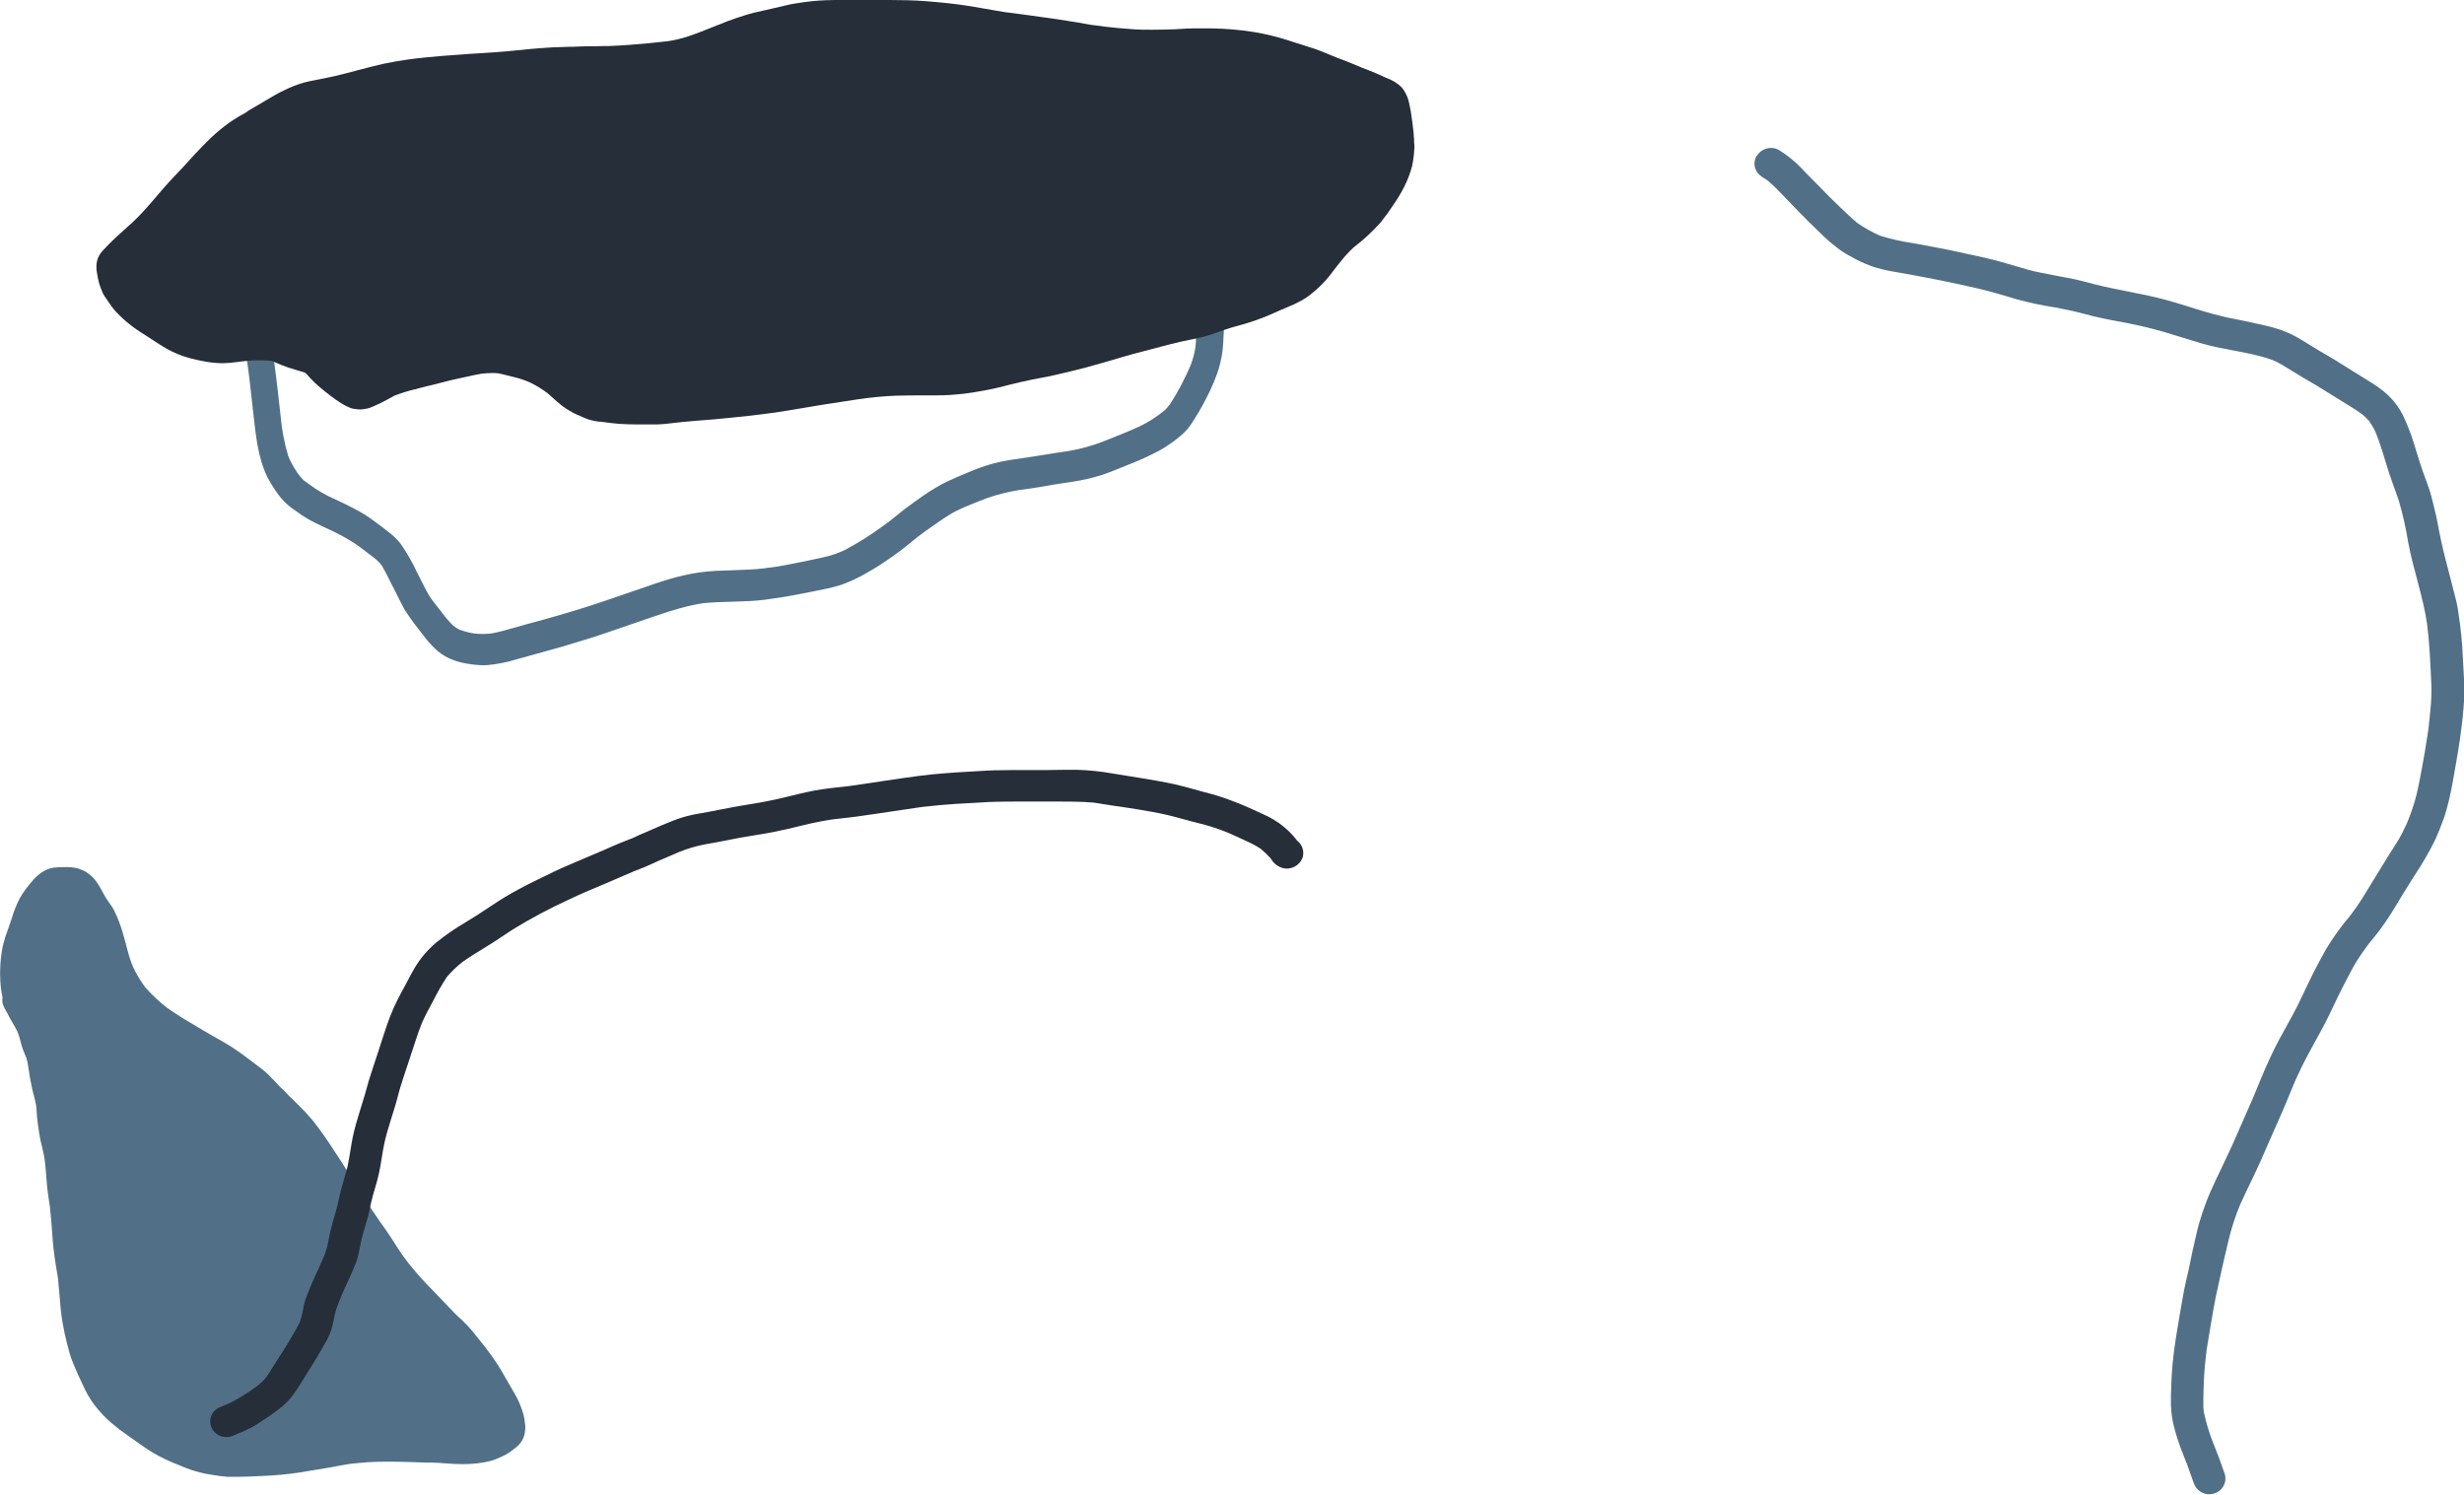
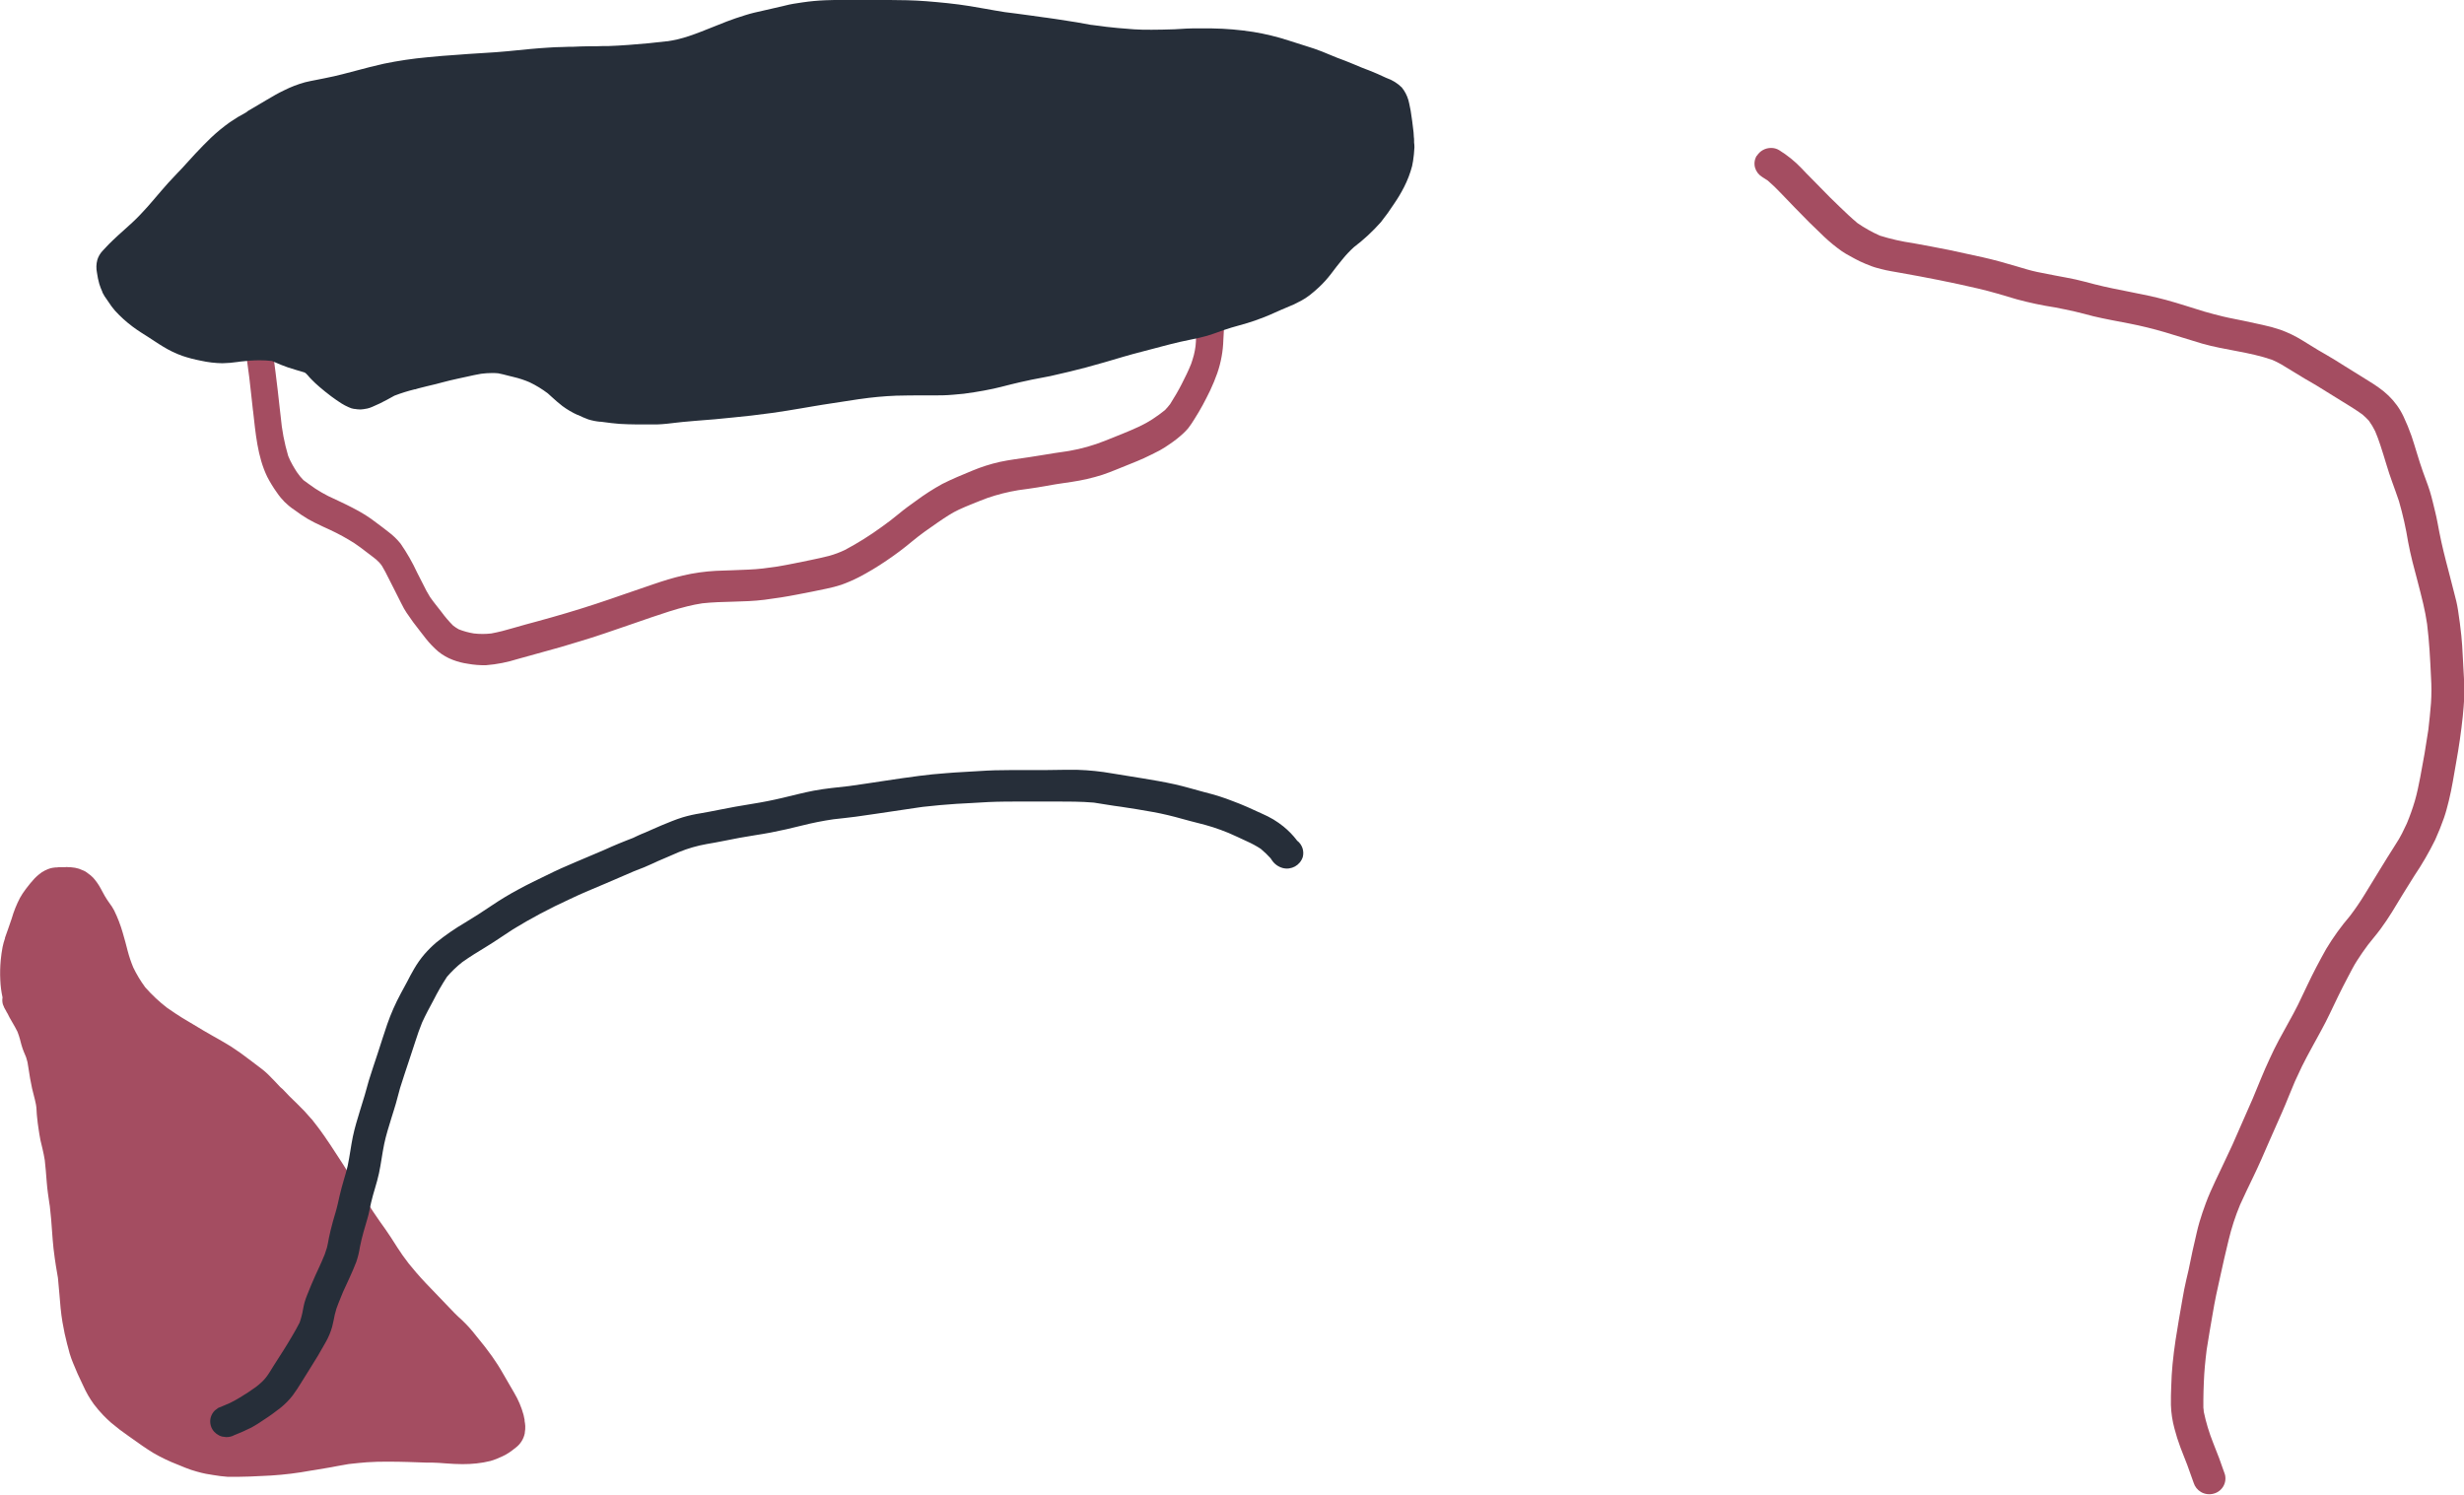
<svg xmlns="http://www.w3.org/2000/svg" viewBox="0 0 591.53 358.8">
  <defs>
-     <style>.a{fill:#517087;}.b{fill:#262e39;}</style>
+     <style>.a{fill:#a44d61;}.b{fill:#262e39;}</style>
  </defs>
  <path class="a" d="M-42.74,148.2l-1.12,0c-.37,0-.73,0-1.09.07l-.29,0a8.43,8.43,0,0,0-1.12.18,7.39,7.39,0,0,0-1.21.47l-.16.07a7.26,7.26,0,0,0-1.5,1l-.1.08a11.28,11.28,0,0,0-.93.87c-.69.72-1.31,1.53-1.92,2.31l-.24.32a16.89,16.89,0,0,0-1.31,2,26.6,26.6,0,0,0-2,5c-.26.82-.56,1.64-.84,2.43s-.52,1.43-.76,2.15l0,.13a16.57,16.57,0,0,0-.58,2.09c-.19,1-.33,2-.44,3.09a33.82,33.82,0,0,0-.11,4.87,24.14,24.14,0,0,0,.54,4.15,3.73,3.73,0,0,0,.08,1.66l.14.33a4.4,4.4,0,0,0,.46.95c.07.11.14.24.2.36l0,0,.24.47.05.1a2.85,2.85,0,0,0-.12-.31,25.88,25.88,0,0,0,1.31,2.44c.42.72.85,1.46,1.22,2.22a19,19,0,0,1,.6,1.8l.12.47c.15.58.31,1.19.51,1.77s.35.91.53,1.34l.33.8a10.43,10.43,0,0,1,.51,2.3c.29,2,.58,3.65.91,5.14.12.53.26,1.07.4,1.6.19.75.4,1.53.54,2.31s.13,1.42.18,2.11l.06.67c.09,1.09.25,2.18.41,3.25.06.35.11.7.16,1.05.14,1,.38,2,.61,2.91l.14.58c.23,1,.41,1.87.55,2.77.17,1.5.31,3.12.47,5.25.13,1.75.4,3.51.65,5.22l.09.55c.25,2,.4,4.09.54,6.08l.15,2c.1,1.33.26,2.75.5,4.45.16,1.18.36,2.37.56,3.52.07.4.13.79.2,1.18.13,1.26.24,2.54.34,3.77.18,2.26.36,4.59.75,6.86.32,1.89.69,3.6,1.12,5.25l.15.54c.15.57.29,1.14.45,1.71a23.1,23.1,0,0,0,.82,2.3c.66,1.67,1.46,3.45,2.44,5.46A24.43,24.43,0,0,0-36,277.14a29.62,29.62,0,0,0,2.27,2.66c.61.63,1.23,1.22,1.84,1.76a51.55,51.55,0,0,0,4.21,3.22l.71.5,0,0c1.68,1.2,3.41,2.44,5.19,3.53a42,42,0,0,0,6,2.87l.28.11c.92.39,1.88.79,2.84,1.11s1.69.5,2.48.71,1.45.31,2.17.42l.57.1c1.23.21,2.42.36,3.55.44.33,0,.68,0,1.11,0h1.55l2.55-.06,3.28-.15,2-.1a80.14,80.14,0,0,0,9.46-1.17l.52-.08.94-.15,3.53-.6,1.24-.24c.94-.18,1.92-.36,2.88-.51,1.67-.19,3.06-.33,4.4-.43,1.66-.12,3.31-.14,4.71-.14h.55c3.07,0,6.18.12,9.19.23l1.37,0c1,0,2,.11,2.93.17.73.05,1.49.11,2.24.14s1.3.05,1.92.05a31,31,0,0,0,3.39-.17,24.9,24.9,0,0,0,3.39-.6,17.53,17.53,0,0,0,2.59-1l.16-.07a10.65,10.65,0,0,0,1.63-.9c.58-.39,1.14-.81,1.68-1.25a5.73,5.73,0,0,0,2.14-3.46l0-.15a6.54,6.54,0,0,0,.11-1.53c0-.41-.1-.83-.16-1.24l0-.26c-.06-.4-.15-.79-.25-1.19a21.3,21.3,0,0,0-2.25-5.3c-.79-1.4-1.58-2.74-2.52-4.35-1-1.78-1.93-3.19-2.81-4.44-1.06-1.49-2.24-3-3.37-4.36l-.44-.54a32.58,32.58,0,0,0-3.4-3.78c-1.14-1-2.32-2.2-3.71-3.69-.85-.91-1.74-1.82-2.59-2.7-1.56-1.61-3.18-3.27-4.66-5-.62-.73-1.24-1.48-1.84-2.21-1.05-1.36-1.93-2.6-2.69-3.8l-.32-.5c-.81-1.28-1.65-2.6-2.54-3.86-2-2.76-3.94-5.68-6-8.91-.74-1.13-1.45-2.3-2.15-3.43l-.68-1.12c-.83-1.35-1.68-2.67-2.71-4.24l-.46-.7c-.75-1.17-1.54-2.37-2.35-3.53l-.15-.23c-.4-.57-.82-1.17-1.24-1.74l-.09-.12c-.21-.28-.42-.57-.64-.85l-.12-.15-.28-.37-.2-.25-.24-.31a4.38,4.38,0,0,0-.59-.7,44.28,44.28,0,0,0-3.24-3.45c-1.37-1.3-2.53-2.47-3.54-3.57L8.75,201c-.92-1-1.87-2-2.88-3s-2.06-1.73-3.1-2.52l-.83-.63c-1.91-1.48-3.51-2.62-5-3.58-1.1-.7-2.27-1.34-3.4-2l-1-.56c-1.46-.82-2.95-1.7-4.57-2.69l-1.31-.78c-1-.59-2-1.19-2.95-1.83-.66-.44-1.42-.94-2.15-1.46a37.36,37.36,0,0,1-5.23-4.91,29.47,29.47,0,0,1-2.86-4.74,30.39,30.39,0,0,1-1.35-4c-.36-1.41-.75-2.91-1.19-4.37a32.71,32.71,0,0,0-2.05-5.33,12.19,12.19,0,0,0-1.12-1.75c-.39-.53-.76-1.1-1.14-1.74-.21-.36-.41-.74-.6-1.1l-.41-.76a13.61,13.61,0,0,0-1.76-2.5,8.13,8.13,0,0,0-1.31-1.1l-.32-.24a3.48,3.48,0,0,0-.68-.38l-.37-.15c-.25-.11-.5-.22-.74-.3a8,8,0,0,0-1.87-.35,12,12,0,0,0-1.26-.06Z" transform="translate(58.53 60)" />
  <path class="b" d="M192.3,124.89l-8.12,0c-2.56,0-5.12.06-7.66.24s-5.26.27-7.88.5c-1.1.1-2.19.17-3.28.28s-2.13.24-3.19.37c-5.63.72-11.23,1.67-16.86,2.45-2.84.32-5.7.58-8.51,1.11-2.51.48-5,1.14-7.45,1.72s-4.88,1.06-7.35,1.45c-2.68.44-5.36.89-8,1.44-1.44.29-2.89.57-4.34.82a32.6,32.6,0,0,0-4.25.95c-1.74.53-3.41,1.24-5.09,1.93-1.34.55-2.64,1.18-4,1.75-.6.24-1.19.48-1.78.76l-1.09.52c-1.1.43-2.22.85-3.31,1.31s-2.4,1-3.59,1.56c-2.27,1-4.57,1.91-6.83,2.9l-3.53,1.53c-1.18.51-2.33,1.1-3.49,1.66-2.24,1.08-4.49,2.16-6.67,3.35a73.19,73.19,0,0,0-6.48,3.9c-2.11,1.44-4.27,2.81-6.46,4.14a55.5,55.5,0,0,0-6.89,4.76,27.13,27.13,0,0,0-2.8,2.77,23.63,23.63,0,0,0-2.54,3.6c-.6,1-1.1,2-1.65,3.05s-1,1.89-1.54,2.85a50.83,50.83,0,0,0-3.23,7.33c-.79,2.33-1.54,4.67-2.29,7s-1.47,4.33-2.13,6.52c-.35,1.18-.66,2.38-1,3.56s-.72,2.35-1.08,3.52c-.64,2.12-1.31,4.24-1.76,6.41s-.75,4.68-1.24,7c-.25,1.15-.6,2.26-.93,3.39s-.71,2.5-1,3.76-.59,2.74-1,4.09-.82,2.81-1.17,4.24c-.15.64-.31,1.29-.43,1.94s-.26,1.5-.45,2.23a21.75,21.75,0,0,1-1.2,3.21c-.51,1.18-1.07,2.34-1.6,3.51-.68,1.49-1.29,3-1.91,4.54a17.33,17.33,0,0,0-.68,1.95c-.14.52-.24,1-.34,1.56a19.15,19.15,0,0,1-.84,3.25c-.54,1.07-1.15,2.11-1.75,3.15-.7,1.2-1.42,2.39-2.17,3.57l-2.26,3.54-1.07,1.72c-.26.42-.56.82-.86,1.22a11.61,11.61,0,0,1-1,1.08c-.44.4-.9.78-1.37,1.15-1.24.9-2.52,1.75-3.84,2.53-.76.45-1.52.9-2.32,1.28-.95.44-1.93.82-2.89,1.22l-.79.59a3.79,3.79,0,0,0-1,1.66,3.73,3.73,0,0,0,.39,2.9,3.93,3.93,0,0,0,2.33,1.73l1,.13a3.93,3.93,0,0,0,2-.51,42.62,42.62,0,0,0,4-1.77c1.1-.59,2.15-1.29,3.2-2,1.29-.82,2.52-1.75,3.73-2.68A17.17,17.17,0,0,0,11.76,275c.74-1,1.38-2,2-3s1.36-2.14,2-3.21c1.38-2.15,2.68-4.33,3.91-6.56a16.48,16.48,0,0,0,1.54-3.68c.25-1,.43-1.91.62-2.87a16.49,16.49,0,0,1,.91-2.84c.35-.87.7-1.74,1.06-2.61,1.09-2.39,2.24-4.77,3.19-7.22a20,20,0,0,0,.88-3.59c.23-1.2.53-2.4.86-3.59s.66-2.29,1-3.44.55-2.39.81-3.58c.54-2.39,1.4-4.7,1.91-7.1s.77-4.72,1.26-7.07c.44-2.12,1.12-4.21,1.75-6.29.35-1.14.73-2.28,1.06-3.44s.68-2.47,1-3.7c.65-2.17,1.42-4.3,2.11-6.46.51-1.58,1.06-3.16,1.56-4.74s1-3,1.62-4.53c.83-1.82,1.78-3.58,2.73-5.34a58,58,0,0,1,3.24-5.62A26.26,26.26,0,0,1,52.45,171c1.9-1.35,3.89-2.57,5.89-3.78s4.17-2.74,6.27-4.09A126,126,0,0,1,78,156c2.69-1.3,5.47-2.47,8.24-3.62,2.51-1.05,5-2.17,7.48-3.22l2.41-.94c1.11-.44,2.17-1,3.27-1.45l-.93.38c2-.82,4-1.74,6-2.58a32.66,32.66,0,0,1,6.65-1.92c2.64-.43,5.24-1,7.87-1.49s5-.79,7.5-1.27,5.09-1.07,7.61-1.71a74.66,74.66,0,0,1,7.41-1.47c1.78-.21,3.57-.38,5.35-.62s3.35-.47,5-.72c3.39-.5,6.78-1,10.18-1.51l1-.14c2.67-.32,5.37-.53,8-.72,1.29-.08,2.59-.12,3.87-.21s2.52-.16,3.79-.22c2.65-.12,5.3-.12,8-.13h8.11c3.09,0,6.17,0,9.25.26,2.19.32,4.36.73,6.55,1,2.58.39,5.16.8,7.73,1.27,2.37.43,4.69,1,7,1.65,1.27.34,2.52.7,3.79,1s2.39.64,3.57,1,2.48.88,3.7,1.36c1.48.63,2.92,1.33,4.38,2a23.68,23.68,0,0,1,3.36,1.82c.45.38.88.78,1.31,1.18.2.2.4.4.59.61s.27.28.41.42l.2.25-.1-.12.27.4a4.56,4.56,0,0,0,2.61,1.87,4,4,0,0,0,4.79-2.63,3.73,3.73,0,0,0-1.35-3.94l-.12-.15-.19-.25c.08.11.17.21.26.32a20,20,0,0,0-3.24-3.33,23.11,23.11,0,0,0-2.38-1.67,25.22,25.22,0,0,0-2.84-1.44c-2.3-1.07-4.6-2.12-7-3-1-.39-2.06-.78-3.12-1.11-1.24-.4-2.51-.73-3.78-1.06-2.34-.62-4.65-1.33-7-1.85-2.54-.56-5.09-1-7.66-1.42l-7.34-1.19a58.36,58.36,0,0,0-8.34-.86c-1.14,0-2.28,0-3.43,0Z" transform="translate(58.53 60)" />
  <path class="a" d="M363.2-22.61a3.65,3.65,0,0,0-.39,2.9,3.9,3.9,0,0,0,1.78,2.25q.65.39,1.26.81a39.81,39.81,0,0,1,3.13,3l3.31,3.44c2.3,2.41,4.68,4.76,7.11,7.06A39,39,0,0,0,383.66.33c.62.44,1.32.81,2,1.19s1.54.85,2.33,1.23,1.84.81,2.77,1.16,1.62.49,2.43.71c1.46.39,3,.61,4.47.88,6.25,1.1,12.48,2.33,18.66,3.77,3.14.73,6.22,1.66,9.31,2.59a83.08,83.08,0,0,0,9.15,1.94c1.62.3,3.21.65,4.81,1s2.93.76,4.4,1.12c2.86.68,5.75,1.19,8.63,1.75s5.72,1.26,8.53,2.08c3,.87,6,1.88,9,2.75,5.55,1.58,11.4,2,16.86,3.92a22.72,22.72,0,0,1,2.15,1.08c1,.6,2,1.24,3.06,1.86s1.75,1.08,2.63,1.6,1.94,1.09,2.88,1.68l5.94,3.68c1.67,1,3.34,2.05,4.94,3.19a17.09,17.09,0,0,1,1.56,1.51,16.57,16.57,0,0,1,1.51,2.53c.46,1.11.89,2.22,1.25,3.36.48,1.53,1,3.07,1.44,4.61s.9,2.79,1.38,4.17c.53,1.55,1.14,3.07,1.64,4.64a82.25,82.25,0,0,1,2.2,9.81c.59,3.17,1.42,6.29,2.26,9.4.48,1.8.92,3.6,1.36,5.41.39,1.61.68,3.24.93,4.87.53,4.24.74,8.5.94,12.76a47.51,47.51,0,0,1,0,6.2c-.18,2.15-.38,4.28-.64,6.42q-.84,5.72-1.94,11.38c-.37,1.9-.75,3.81-1.29,5.68a52.86,52.86,0,0,1-1.94,5.46c-.38.81-.76,1.6-1.16,2.4s-1,1.82-1.59,2.71c-1.25,2-2.55,4-3.79,6.08l-3.55,5.8a60.08,60.08,0,0,1-3.59,5.25,58.13,58.13,0,0,0-5.67,7.87c-1.6,2.85-3.13,5.74-4.52,8.69-.75,1.58-1.49,3.17-2.27,4.75-.69,1.42-1.47,2.79-2.23,4.18s-1.53,2.79-2.3,4.19-1.53,3-2.24,4.54c-1.48,3.14-2.73,6.36-4.07,9.56-1.64,3.69-3.25,7.39-4.87,11.09-1.33,2.93-2.76,5.81-4.12,8.73-.81,1.74-1.61,3.48-2.27,5.28-.57,1.53-1.1,3.08-1.56,4.65s-.77,3.08-1.13,4.63-.71,3.05-1,4.58-.63,3-1,4.52-.67,3.18-.95,4.79c-.55,3.23-1.15,6.46-1.63,9.7-.29,1.94-.54,3.89-.73,5.85-.18,1.73-.25,3.48-.31,5.22-.06,1.51-.11,3-.08,4.56a24.4,24.4,0,0,0,.86,5.68,44.34,44.34,0,0,0,1.41,4.46c.52,1.43,1.13,2.83,1.66,4.26s1,2.82,1.52,4.25a3.92,3.92,0,0,0,1.79,2.25,4,4,0,0,0,3,.38,3.77,3.77,0,0,0,2.72-4.63c-.86-2.56-1.81-5.09-2.83-7.6a45,45,0,0,1-2.24-7.42c0-.35-.07-.7-.1-1,0-.63,0-1.26,0-1.88,0-1.38.06-2.77.11-4.14.09-2.64.36-5.26.68-7.87.44-2.87.94-5.72,1.43-8.57.26-1.51.52-3,.84-4.52l1-4.56c.61-2.91,1.31-5.8,2-8.7a56.15,56.15,0,0,1,2.74-8.44c1.05-2.31,2.14-4.6,3.25-6.88,1.32-2.74,2.53-5.53,3.73-8.31,1.06-2.36,2.08-4.73,3.13-7.09s2-4.91,3.07-7.37c.56-1.22,1.12-2.45,1.71-3.66.75-1.51,1.55-3,2.36-4.48,1.46-2.7,3-5.36,4.31-8.14s2.77-5.81,4.28-8.65c.73-1.38,1.43-2.8,2.28-4.11s1.67-2.53,2.59-3.74,2.06-2.49,3-3.78,1.9-2.68,2.76-4.08c1.78-2.92,3.54-5.86,5.38-8.74a73,73,0,0,0,5-8.62q1.17-2.58,2.1-5.23c.48-1.36.83-2.76,1.18-4.16.76-3.07,1.22-6.21,1.78-9.32.65-3.61,1.18-7.24,1.56-10.88.16-1.56.28-3.12.37-4.68,0-.71,0-1.44,0-2.16s-.05-1.72-.09-2.58c-.08-1.71-.2-3.43-.28-5.14s-.17-3.26-.34-4.89c-.2-2-.48-4-.78-6-.22-1.51-.59-3-1-4.5-.79-3.25-1.71-6.46-2.49-9.72-.36-1.5-.7-3-1-4.54s-.59-3.29-1-4.92-.77-3.32-1.29-5-1.14-3.16-1.69-4.75c-1-2.81-1.76-5.67-2.71-8.49A48.6,48.6,0,0,0,518.48,40a17,17,0,0,0-3.59-5,19.86,19.86,0,0,0-2.44-2c-.73-.51-1.46-1-2.22-1.46-1.27-.79-2.53-1.6-3.81-2.37-1.46-.88-2.89-1.81-4.34-2.71s-2.74-1.6-4.1-2.41-2.6-1.61-3.91-2.4a27.84,27.84,0,0,0-5.13-2.47A36.38,36.38,0,0,0,484.62,18c-1.54-.35-3.08-.66-4.62-1s-3.21-.61-4.8-1-3-.75-4.55-1.2c-3.06-.93-6.1-1.95-9.19-2.79-5.65-1.53-11.48-2.31-17.15-3.76-1.51-.39-3-.81-4.54-1.15s-3.2-.62-4.8-.93-3-.57-4.47-.88c-1.65-.35-3.25-.85-4.86-1.33-2.71-.81-5.42-1.57-8.18-2.19s-5.36-1.19-8-1.74c-2.89-.58-5.8-1.12-8.71-1.65a50.87,50.87,0,0,1-8-1.81,34.37,34.37,0,0,1-5.35-3c-1.52-1.27-2.94-2.63-4.36-4s-3.11-3-4.59-4.57S375.43-18,374-19.56a27.12,27.12,0,0,0-5.43-4.4,3.61,3.61,0,0,0-1.9-.52,4,4,0,0,0-3.42,1.87Z" transform="translate(58.53 60)" />
  <path class="a" d="M229-1.08c0,.74,0,1.49,0,2.24a32.9,32.9,0,0,0,.38,3.7A24.1,24.1,0,0,1,229.29,9c-.14,1.53-.3,3.06-.34,4.6s-.07,3.12-.17,4.67c-.05.93-.13,1.86-.17,2.78,0,.7-.07,1.38-.13,2.07a18.15,18.15,0,0,1-.39,2.08c-.19.72-.41,1.43-.65,2.13-.67,1.69-1.47,3.3-2.29,4.9s-1.77,3.22-2.75,4.76a14.13,14.13,0,0,1-1.28,1.49,37.22,37.22,0,0,1-3,2.18A27.2,27.2,0,0,1,215,42.39c-2.7,1.27-5.48,2.31-8.23,3.43a43,43,0,0,1-8.61,2.44l.87-.14-1.64.26c-.91.12-1.81.26-2.72.4-2.08.31-4.15.71-6.23,1-2.33.35-4.66.63-7,1.13A40.11,40.11,0,0,0,174.9,53c-2.43,1-4.86,2-7.23,3.2a55.63,55.63,0,0,0-6.3,4.05c-1.41,1-2.79,2-4.12,3.11s-2.73,2.17-4.15,3.18a74.08,74.08,0,0,1-8.79,5.5,23.14,23.14,0,0,1-3.79,1.42c-1.47.37-2.94.7-4.42,1-2.67.54-5.34,1.12-8,1.56l-3.48.47c-1.16.15-2.34.2-3.5.27-2.57.15-5.14.17-7.71.29a45.9,45.9,0,0,0-8,1.13c-2.38.55-4.72,1.28-7,2.06s-4.69,1.61-7,2.4S86.77,84.27,84.48,85c-4.66,1.53-9.35,2.91-14.06,4.19-1.87.51-3.74,1-5.62,1.56s-3.57,1-5.39,1.34a18.18,18.18,0,0,1-4.17,0,17.22,17.22,0,0,1-3.65-1,10.92,10.92,0,0,1-1.35-.9,28,28,0,0,1-2.77-3.24c-.9-1.18-1.86-2.31-2.71-3.54l-.11-.17a26.6,26.6,0,0,1-1.49-2.73l-1.53-3a46.84,46.84,0,0,0-4-7,16.14,16.14,0,0,0-2.92-2.81c-.89-.72-1.82-1.39-2.73-2.08s-1.86-1.39-2.84-2-2-1.18-3.06-1.72c-1.92-1-3.88-1.88-5.84-2.81a33.64,33.64,0,0,1-3.06-1.77c-.53-.35-1.05-.73-1.58-1.11s-.87-.61-1.29-.94a14.43,14.43,0,0,1-1.56-1.91c-.38-.59-.75-1.18-1.09-1.8a17.23,17.23,0,0,1-1-2.08,48,48,0,0,1-1.81-9.51l-.24-2.09c-.33-2.84-.61-5.7-1-8.54s-.64-5.48-1.23-8.16a59.74,59.74,0,0,0-2.11-7.63c-1-2.9-2.17-5.72-3.44-8.49C.74,4.52.51,4.11.29,3.71a11.63,11.63,0,0,0-.61-1,11.73,11.73,0,0,0-1.17-1.6A7.46,7.46,0,0,0-4.28-.86a6.67,6.67,0,0,0-1.61-.29l-.83-.09A3,3,0,0,0-9-.13a4.07,4.07,0,0,0-1,2.66A4.09,4.09,0,0,0-9,5.19a3.23,3.23,0,0,0,2.32,1.1l.41,0,.11,0h0a6.06,6.06,0,0,1,.47.54,36.37,36.37,0,0,1,2.15,4.44c.52,1.21,1,2.44,1.47,3.68A62,62,0,0,1,.06,22.67c.58,2.64.93,5.32,1.26,8s.58,5.34.89,8l0-.11C2.83,44,3.27,49.63,5.63,54.49a30.39,30.39,0,0,0,2.25,3.68c.32.46.63.9,1,1.34a14.21,14.21,0,0,0,1.9,1.9,15.51,15.51,0,0,0,1.47,1.09c.53.39,1.08.77,1.62,1.15a26.1,26.1,0,0,0,3,1.76c1.3.66,2.63,1.25,3.95,1.86a51,51,0,0,1,5.7,3.13c1,.67,2,1.41,2.94,2.15.78.6,1.57,1.17,2.34,1.8.26.25.52.5.77.76s.41.5.6.76c.56.93,1.06,1.89,1.54,2.87s1.09,2.15,1.63,3.22.93,1.88,1.42,2.82c.23.45.45.9.7,1.34.4.71.86,1.37,1.32,2l-.05-.07c.6.89,1.22,1.76,1.89,2.58s1.36,1.82,2.08,2.69a22.38,22.38,0,0,0,3,3.12,12.39,12.39,0,0,0,3.5,2,16.5,16.5,0,0,0,3.56.92,21.66,21.66,0,0,0,4.4.35,34,34,0,0,0,7.57-1.48l6.89-1.91c2.3-.62,4.61-1.28,6.91-2,4.7-1.37,9.33-3,14-4.61,2.88-1,5.75-2,8.64-2.92,1.43-.46,2.87-.86,4.32-1.22,1.19-.31,2.4-.53,3.6-.72C115,84.31,120,84.63,125,84c2.66-.34,5.3-.75,7.94-1.27,2.31-.45,4.63-.88,6.93-1.39a32.7,32.7,0,0,0,3.59-.94,36.27,36.27,0,0,0,4.16-1.8,64.33,64.33,0,0,0,6.67-4A73,73,0,0,0,160.42,70c2-1.67,4.1-3.13,6.21-4.58.84-.58,1.69-1.15,2.55-1.69s1.68-1,2.53-1.39c1-.48,2.08-.9,3.12-1.33,1.23-.49,2.45-1,3.69-1.45a45.58,45.58,0,0,1,7.4-1.87c1.55-.21,3.1-.42,4.65-.67s2.86-.51,4.29-.74L196.7,56l2.1-.31A46.83,46.83,0,0,0,206.12,54c1.12-.36,2.22-.82,3.32-1.25l3.46-1.4c1.07-.43,2.15-.86,3.21-1.35,1.26-.59,2.51-1.2,3.75-1.85a25,25,0,0,0,2.44-1.54,27.05,27.05,0,0,0,3.19-2.51,14.1,14.1,0,0,0,1.25-1.31,23.56,23.56,0,0,0,1.53-2.26c.69-1.06,1.32-2.18,1.94-3.29s1.2-2.33,1.79-3.51a44.16,44.16,0,0,0,1.7-4.13,26.75,26.75,0,0,0,1.46-8c.05-1.35.17-2.7.23-4s.1-2.6.13-3.89c0-1.88.28-3.75.43-5.62a21.8,21.8,0,0,0,0-2.8c0-1-.19-1.88-.31-2.81-.1-1.16-.08-2.31-.1-3.47a3.58,3.58,0,0,0-3.28-3.76A3.58,3.58,0,0,0,229-1.08ZM197.2,48.41l-.61.1.61-.1Zm1.6,7.28-.15,0,.26,0-.11,0Zm.11,0,.62-.09-.62.09Z" transform="translate(58.53 60)" />
  <path class="b" d="M144.63-60h-1.09c-1.45,0-2.68,0-3.91.06a51.64,51.64,0,0,0-5.49.51l-2.21.34c-.68.11-1.36.27-2,.43l-.57.14c-1.77.42-3.22.75-4.58,1.05-1.57.34-3,.67-4.39,1.11-1.64.51-3.1,1-4.47,1.53l-3.3,1.31c-1.87.75-3.8,1.53-5.74,2.18-.85.29-1.76.55-2.86.81-.75.19-1.53.31-2.28.43l-.15,0c-2.82.35-5.81.64-9.14.88-1.86.13-3.42.23-5,.28-1,0-2,0-2.92.05l-1.75,0c-1.26,0-2.54.07-3.78.12l-.9,0-1.67.06c-1.07,0-2.18.07-3.27.14-2.91.17-5.86.47-8.72.76l-1,.1c-1.92.2-3.89.31-5.79.43l-3.77.24-2.78.21c-2.32.16-4.71.33-7.06.58a93,93,0,0,0-10.38,1.54c-2.28.5-4.58,1.11-6.8,1.7l-3.14.82c-1.33.34-2.78.68-4.44,1-.64.14-1.29.26-1.91.38-.89.17-1.81.35-2.7.57a27.3,27.3,0,0,0-5,1.93c-1.41.66-2.77,1.46-4.08,2.24l-.26.15-.89.53c-1.11.66-2.26,1.34-3.4,2L.53-33a36.74,36.74,0,0,0-3.88,2.35,42.07,42.07,0,0,0-4.54,3.73c-1.23,1.19-2.45,2.43-3.73,3.8-.54.58-1.08,1.18-1.61,1.76s-1.06,1.18-1.61,1.77L-16-18.38c-.72.76-1.46,1.54-2.18,2.33-1,1.15-2.08,2.36-3.07,3.54l-.31.37c-1,1.22-2.16,2.46-3.31,3.69s-2.61,2.54-3.93,3.72c-.88.78-1.78,1.59-2.64,2.42-.63.6-1.1,1.08-1.53,1.54-.14.15-.28.29-.41.44s-.41.42-.6.64a5.44,5.44,0,0,0-1.18,2.07,6.69,6.69,0,0,0-.09,3.1,19.24,19.24,0,0,0,.56,2.69,15.87,15.87,0,0,0,.74,1.92l0,.1A10.81,10.81,0,0,0-32.82,12l.3.44a18,18,0,0,0,1.64,2.2,30.15,30.15,0,0,0,4.22,3.81c1.22.91,2.51,1.72,3.65,2.43l1.53,1c.7.46,1.43.94,2.17,1.38a24.63,24.63,0,0,0,4.52,2.17,33.11,33.11,0,0,0,4.47,1.17,25.1,25.1,0,0,0,5.22.61,29.13,29.13,0,0,0,3.64-.31l.63-.09a38.2,38.2,0,0,1,4.6-.31,25.8,25.8,0,0,1,3,.17l.63.27c1,.44,2.09.9,3.16,1.26.6.2,1.2.38,1.79.56l.36.11.63.18c.41.12.84.24,1.25.38l.29.19c.31.3.62.63.91,1l.48.5c.57.59,1.2,1.18,1.94,1.81S20,34.43,21,35.17c.79.6,1.62,1.15,2.43,1.68l0,0a12.94,12.94,0,0,0,1.75.92,4.61,4.61,0,0,0,1.3.41l.16,0a7.48,7.48,0,0,0,1.15.12l.33,0c.43,0,.87-.11,1.29-.18l.08,0a6.27,6.27,0,0,0,1.35-.44A38.07,38.07,0,0,0,34.34,36c.59-.32,1.21-.66,1.82-1A40.21,40.21,0,0,1,41,33.48l.14,0C42,33.18,43,33,44,32.72l2.17-.52,1.36-.36c1.29-.33,2.62-.68,3.94-.95l2.08-.45c1.11-.25,2.27-.51,3.41-.7a21.44,21.44,0,0,1,2.65-.18,14.32,14.32,0,0,1,1.49.07c.78.15,1.56.35,2.31.55l1.38.34a22.48,22.48,0,0,1,3.82,1.26A25.22,25.22,0,0,1,73,34.46l.86.78c.84.76,1.71,1.55,2.63,2.25a20.25,20.25,0,0,0,3.6,2.12l.09,0a25.71,25.71,0,0,0,2.53,1.09,14.13,14.13,0,0,0,2.81.56l.25,0,.54.07c1.27.17,2.59.35,3.9.44s2.7.11,4,.13h.48l1.93,0c.94,0,1.8,0,2.64,0,1.54-.05,3.07-.24,4.55-.42,1-.13,2.1-.22,3.12-.31l1.35-.12c.86-.08,1.74-.14,2.59-.21l2.15-.17,2.46-.24,2.13-.21c2.7-.25,5.64-.59,9.24-1.08,2.36-.32,4.75-.73,7.07-1.12l2.88-.49,2.24-.37L146.6,36l1.18-.18h.06a82.13,82.13,0,0,1,8.78-.82c2.23-.07,4.43-.07,6.5-.07h2.64c1.33,0,2.77,0,4.53-.16a49.33,49.33,0,0,0,5.08-.6c1.47-.23,3-.5,4.6-.85,1.15-.25,2.31-.55,3.44-.84l1-.25c1.34-.34,2.72-.64,4.05-.92l.57-.13,2.18-.42c.79-.14,1.6-.29,2.39-.46,3.33-.74,6.05-1.4,8.57-2.07,3.06-.81,6.13-1.73,9.1-2.61,1.54-.46,3.08-.86,4.66-1.27.84-.21,1.68-.44,2.52-.66.64-.17,1.28-.35,1.92-.51,1.38-.36,2.94-.77,4.48-1.12.81-.19,1.65-.36,2.46-.52.66-.14,1.32-.27,2-.42A29.11,29.11,0,0,0,233.16,20l.5-.18c1.11-.4,2.27-.82,3.42-1.16l2-.57,1.75-.5c1.21-.36,2.49-.8,4.15-1.45.89-.34,1.77-.74,2.62-1.12l1.47-.65,1.11-.47a31.42,31.42,0,0,0,3.64-1.69,15.19,15.19,0,0,0,2-1.29c.71-.57,1.52-1.22,2.24-1.91A26.07,26.07,0,0,0,261,5.77c.87-1.18,1.79-2.35,2.74-3.5a26.39,26.39,0,0,1,2.76-2.93,44.58,44.58,0,0,0,6.47-6,53.64,53.64,0,0,0,3.21-4.46,34.88,34.88,0,0,0,2.38-4,24.78,24.78,0,0,0,1.91-5,20.47,20.47,0,0,0,.39-2.47l.05-.42c.06-.57.1-1.1.12-1.62a7.67,7.67,0,0,0-.08-1.17c0-.16,0-.32,0-.47s0-.57-.06-.86,0-.76-.07-1.13c-.21-1.86-.43-3.54-.69-5.15-.08-.5-.19-1-.31-1.54l-.06-.27a6.3,6.3,0,0,0-.18-.75A8.61,8.61,0,0,0,278-39a9.7,9.7,0,0,0-3.63-2.26l-.17-.07c-1.43-.68-2.77-1.26-4.09-1.78l-.82-.31c-.35-.13-.69-.25-1-.39-.58-.23-1.15-.48-1.72-.72l-.39-.16c-1.1-.47-2.24-.9-3.34-1.31l-.33-.12c-.68-.26-1.35-.54-2-.82s-1.1-.47-1.65-.68c-1.22-.48-2.49-.92-3.86-1.33-.9-.27-1.82-.57-2.71-.86l-1.38-.44a57.46,57.46,0,0,0-8.58-2.09,71.31,71.31,0,0,0-9.93-.84l-4.06,0h-.64c-.84,0-1.71.06-2.55.11l-1.74.1c-2.14.07-3.87.11-5.44.11s-2.92,0-4.25-.1-2.59-.19-3.85-.31l-.68-.07c-1.35-.12-2.78-.29-4.63-.55l-1-.13-.12,0L200-54.64c-1.53-.25-3.11-.5-4.67-.73h0l-.67-.1-2.36-.34.42.07c-2.42-.36-4.88-.67-7.26-1l-2.76-.35c-1.54-.24-3.1-.52-4.61-.79-1.23-.22-2.51-.45-3.77-.65-3.57-.58-7.15-.91-10.5-1.18-3.07-.24-6.12-.28-9.51-.3l-9.6,0ZM20.86,23.7a4,4,0,0,0-.62-1,4,4,0,0,1,.62,1Z" transform="translate(58.53 60)" />
</svg>
